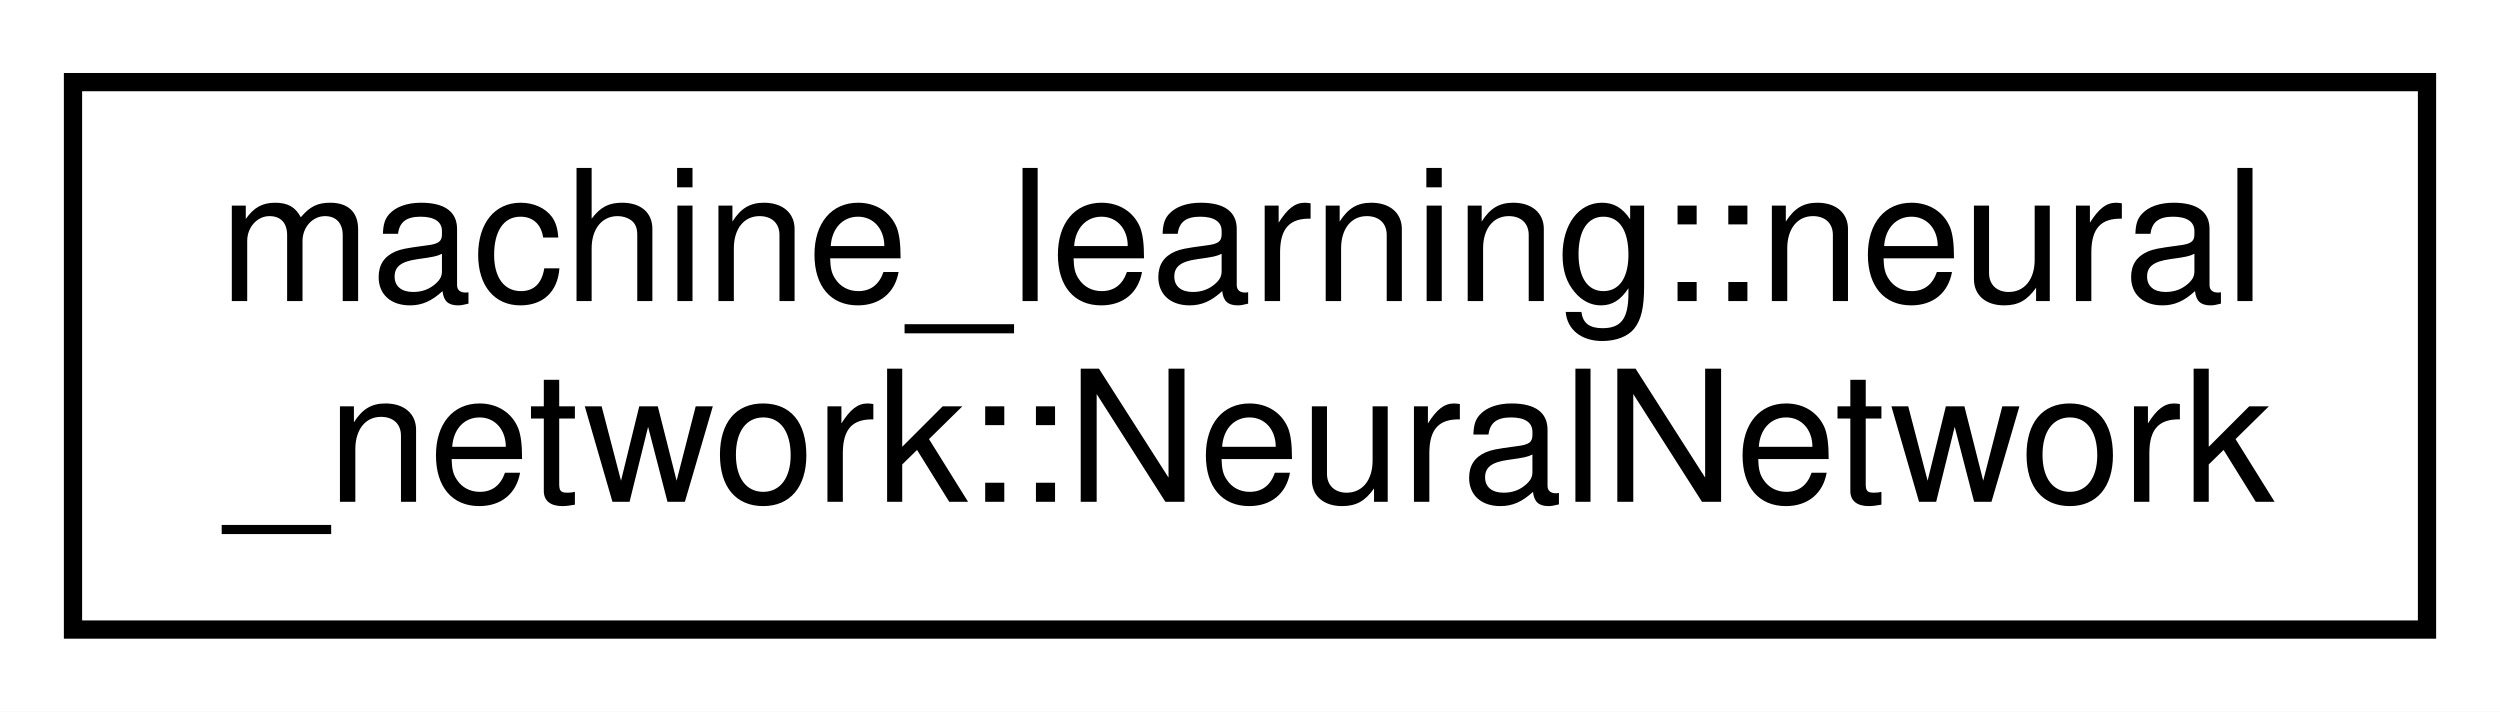
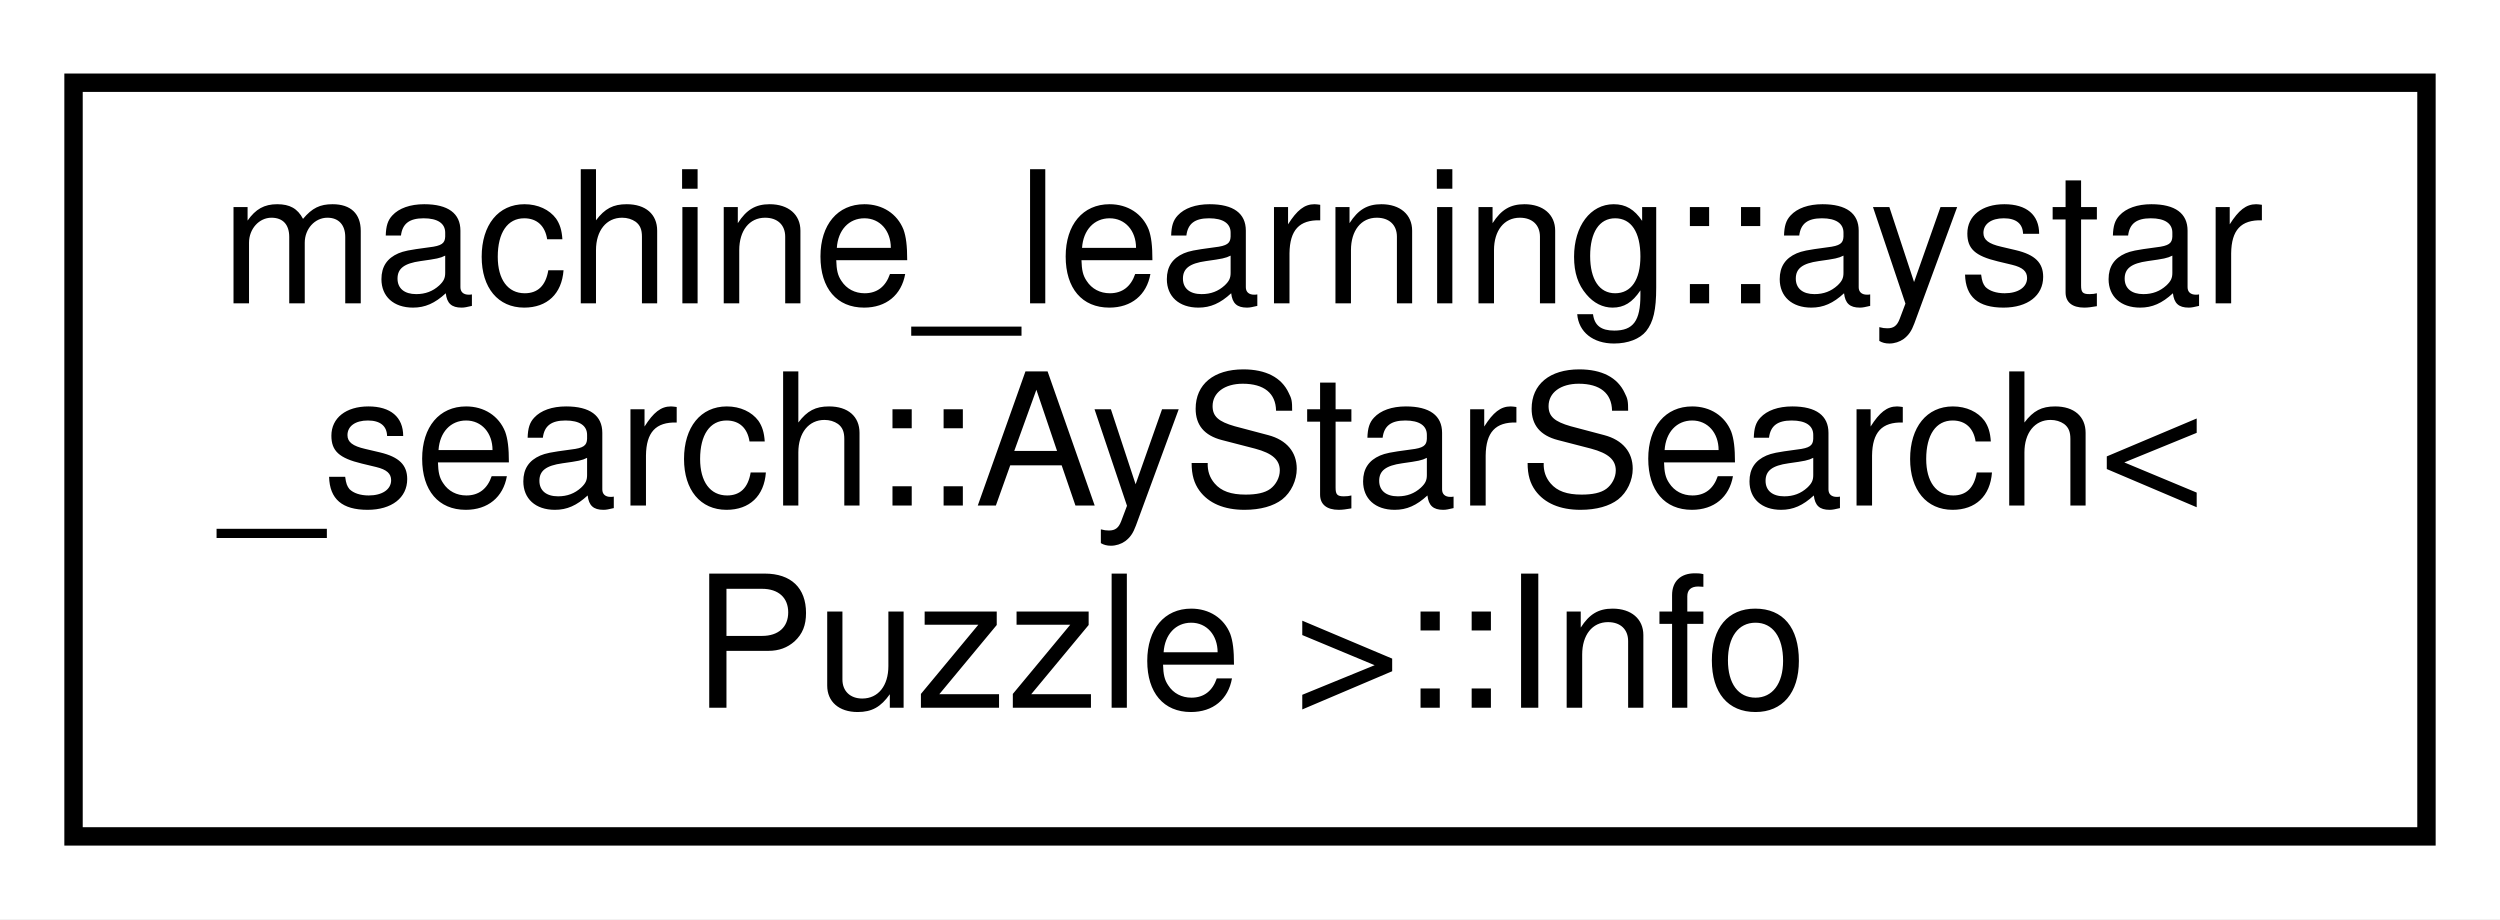
- <svg xmlns="http://www.w3.org/2000/svg" xmlns:xlink="http://www.w3.org/1999/xlink" width="137pt" height="39pt" viewBox="0.00 0.00 137.00 39.00">
-   <g id="graph0" class="graph" transform="scale(1 1) rotate(0) translate(4 35)">
-     <polygon fill="white" stroke="transparent" points="-4,4 -4,-35 133,-35 133,4 -4,4" />
+ <svg xmlns="http://www.w3.org/2000/svg" xmlns:xlink="http://www.w3.org/1999/xlink" width="136pt" height="50pt" viewBox="0.00 0.00 136.00 50.00">
+   <g id="graph0" class="graph" transform="scale(1 1) rotate(0) translate(4 46)">
+     <polygon fill="white" stroke="transparent" points="-4,4 -4,-46 132,-46 132,4 -4,4" />
    <g id="node1" class="node">
      <g id="a_node1">
-         <a xlink:href="d4/df4/classmachine__learning_1_1neural__network_1_1_neural_network.html" target="_top" xlink:title=" ">
-           <polygon fill="white" stroke="black" points="0,-0.5 0,-30.5 129,-30.5 129,-0.5 0,-0.5" />
-           <text text-anchor="start" x="8" y="-18.5" font-family="Helvetica,sans-Serif" font-size="10.00">machine_learning::neural</text>
-           <text text-anchor="middle" x="64.5" y="-7.5" font-family="Helvetica,sans-Serif" font-size="10.00">_network::NeuralNetwork</text>
+         <a xlink:href="da/d70/structmachine__learning_1_1aystar__search_1_1_ay_star_search_1_1_info.html" target="_top" xlink:title="Struct that handles all the information related to the current state.">
+           <polygon fill="white" stroke="black" points="0,-0.5 0,-41.5 128,-41.5 128,-0.5 0,-0.5" />
+           <text text-anchor="start" x="8" y="-29.5" font-family="Helvetica,sans-Serif" font-size="10.00">machine_learning::aystar</text>
+           <text text-anchor="start" x="8" y="-18.5" font-family="Helvetica,sans-Serif" font-size="10.00">_search::AyStarSearch&lt;</text>
+           <text text-anchor="middle" x="64" y="-7.5" font-family="Helvetica,sans-Serif" font-size="10.00"> Puzzle &gt;::Info</text>
        </a>
      </g>
    </g>
  </g>
</svg>
